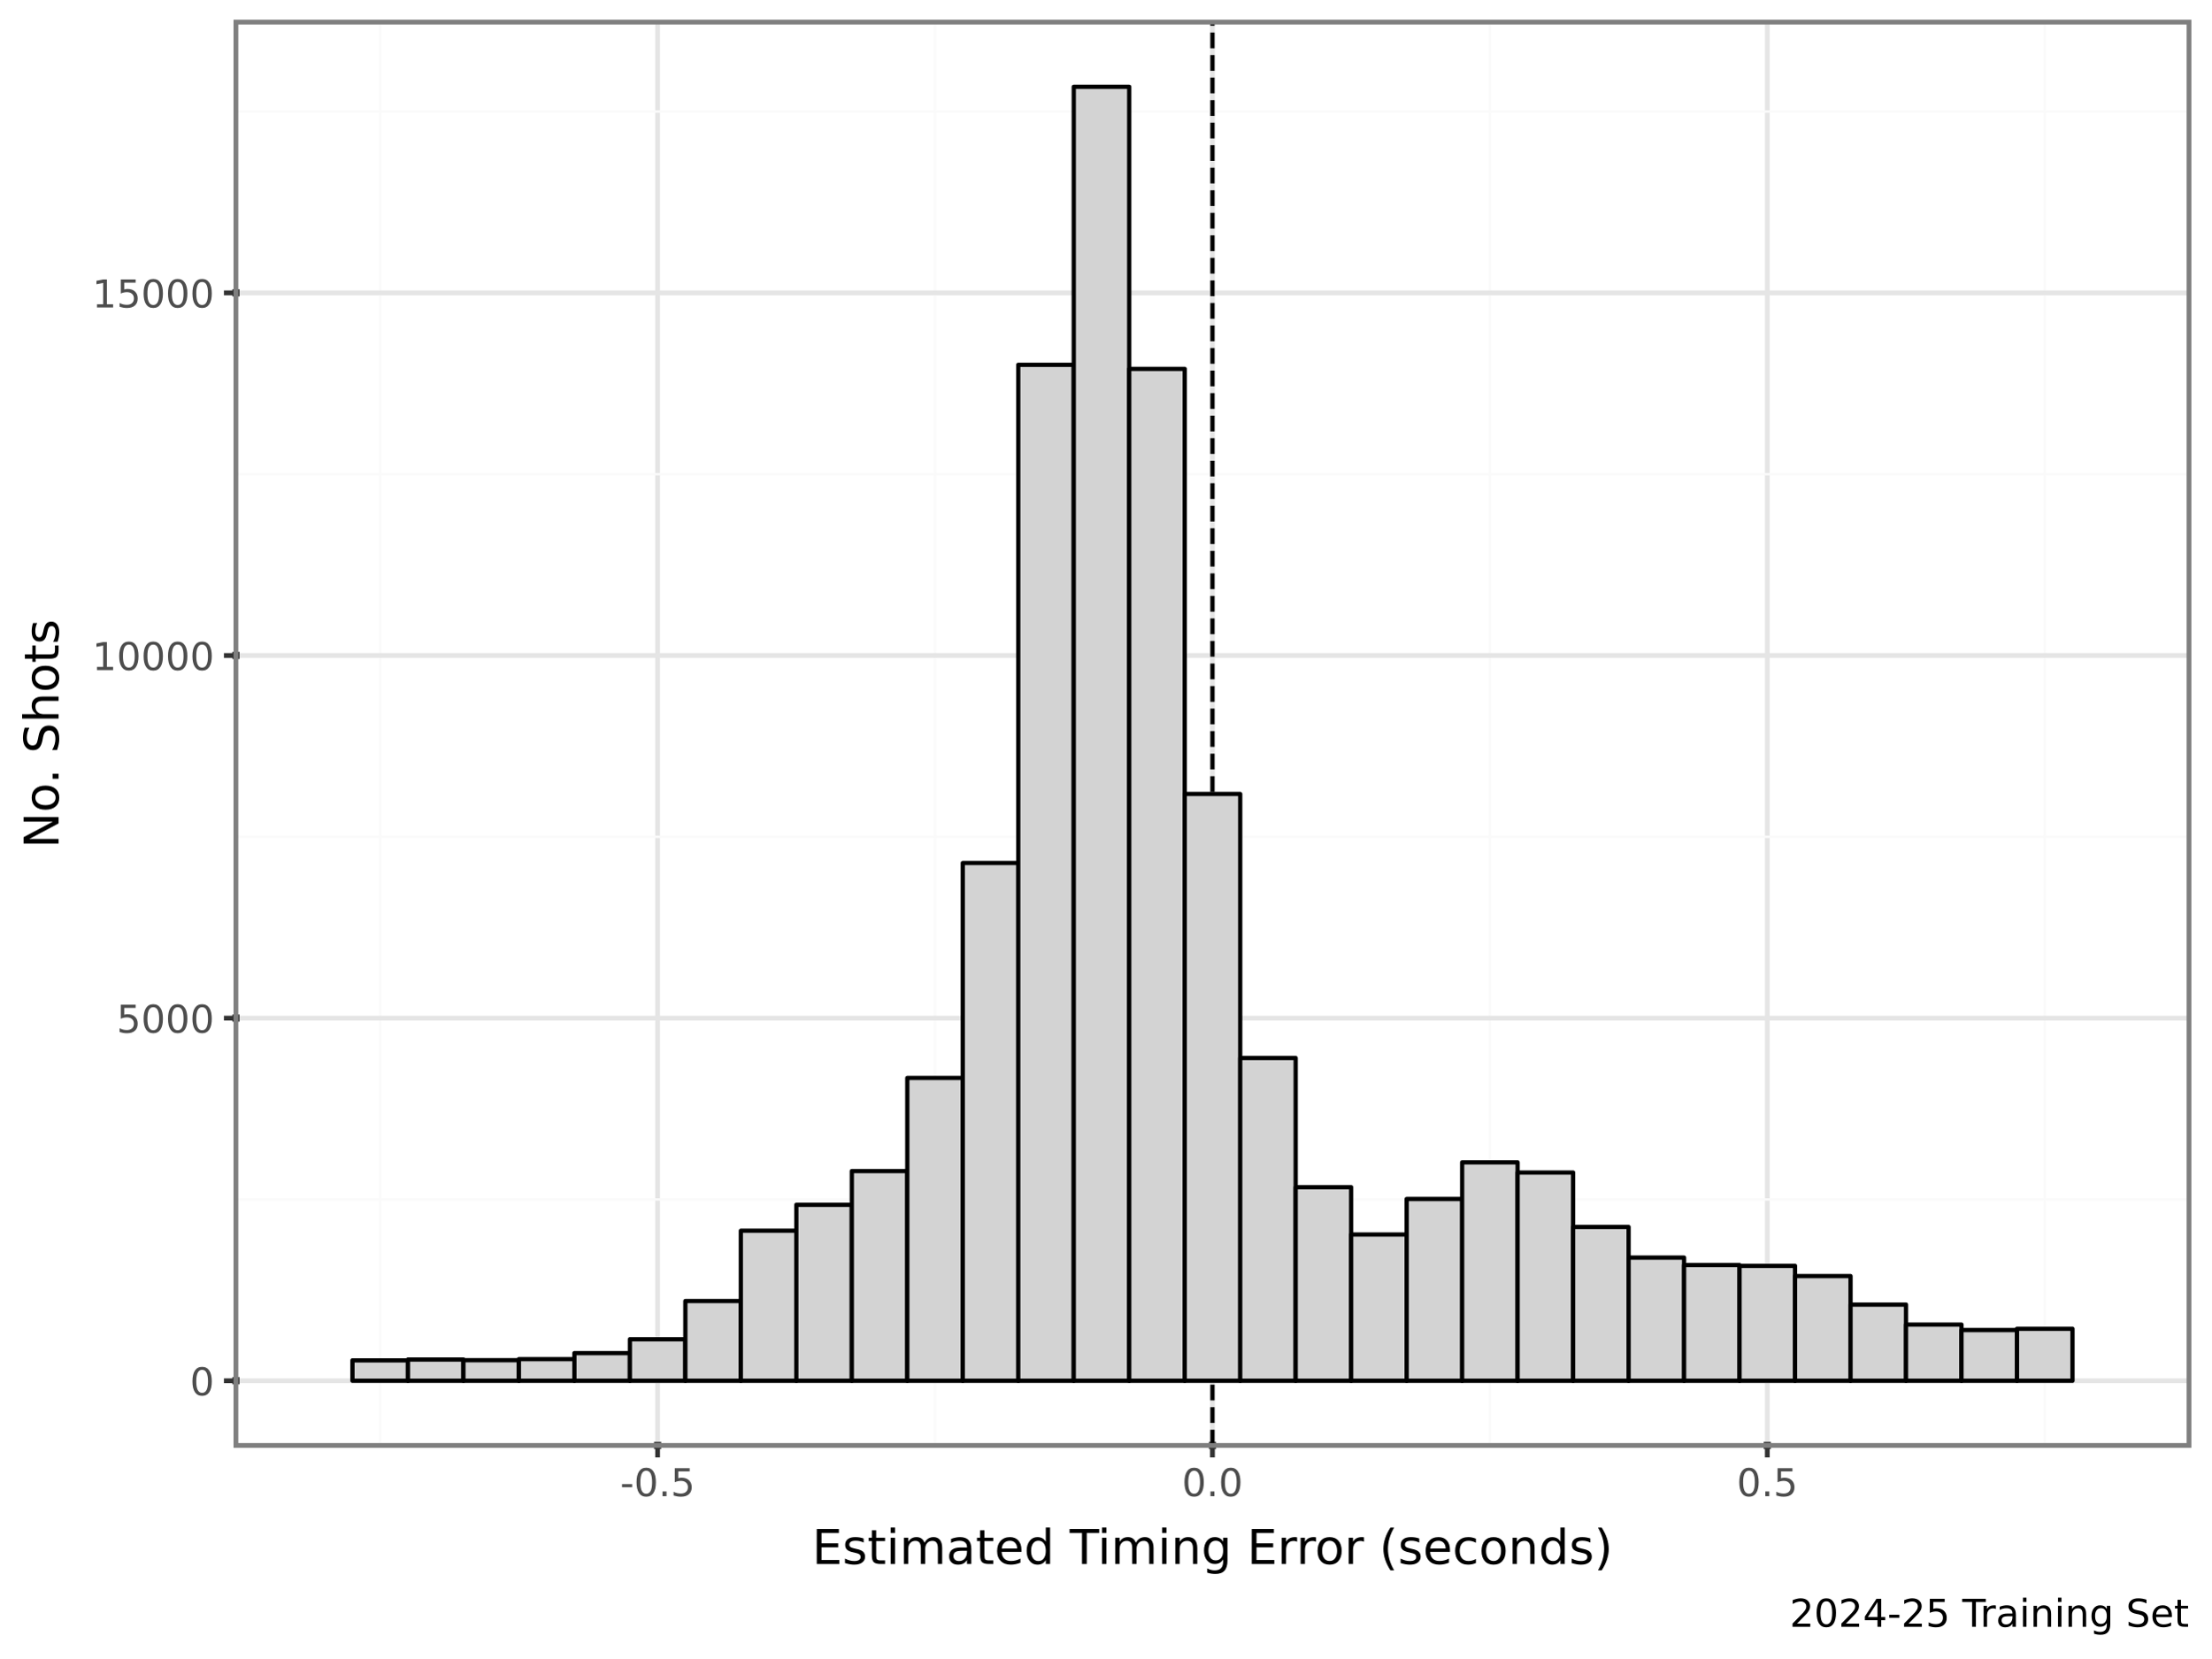
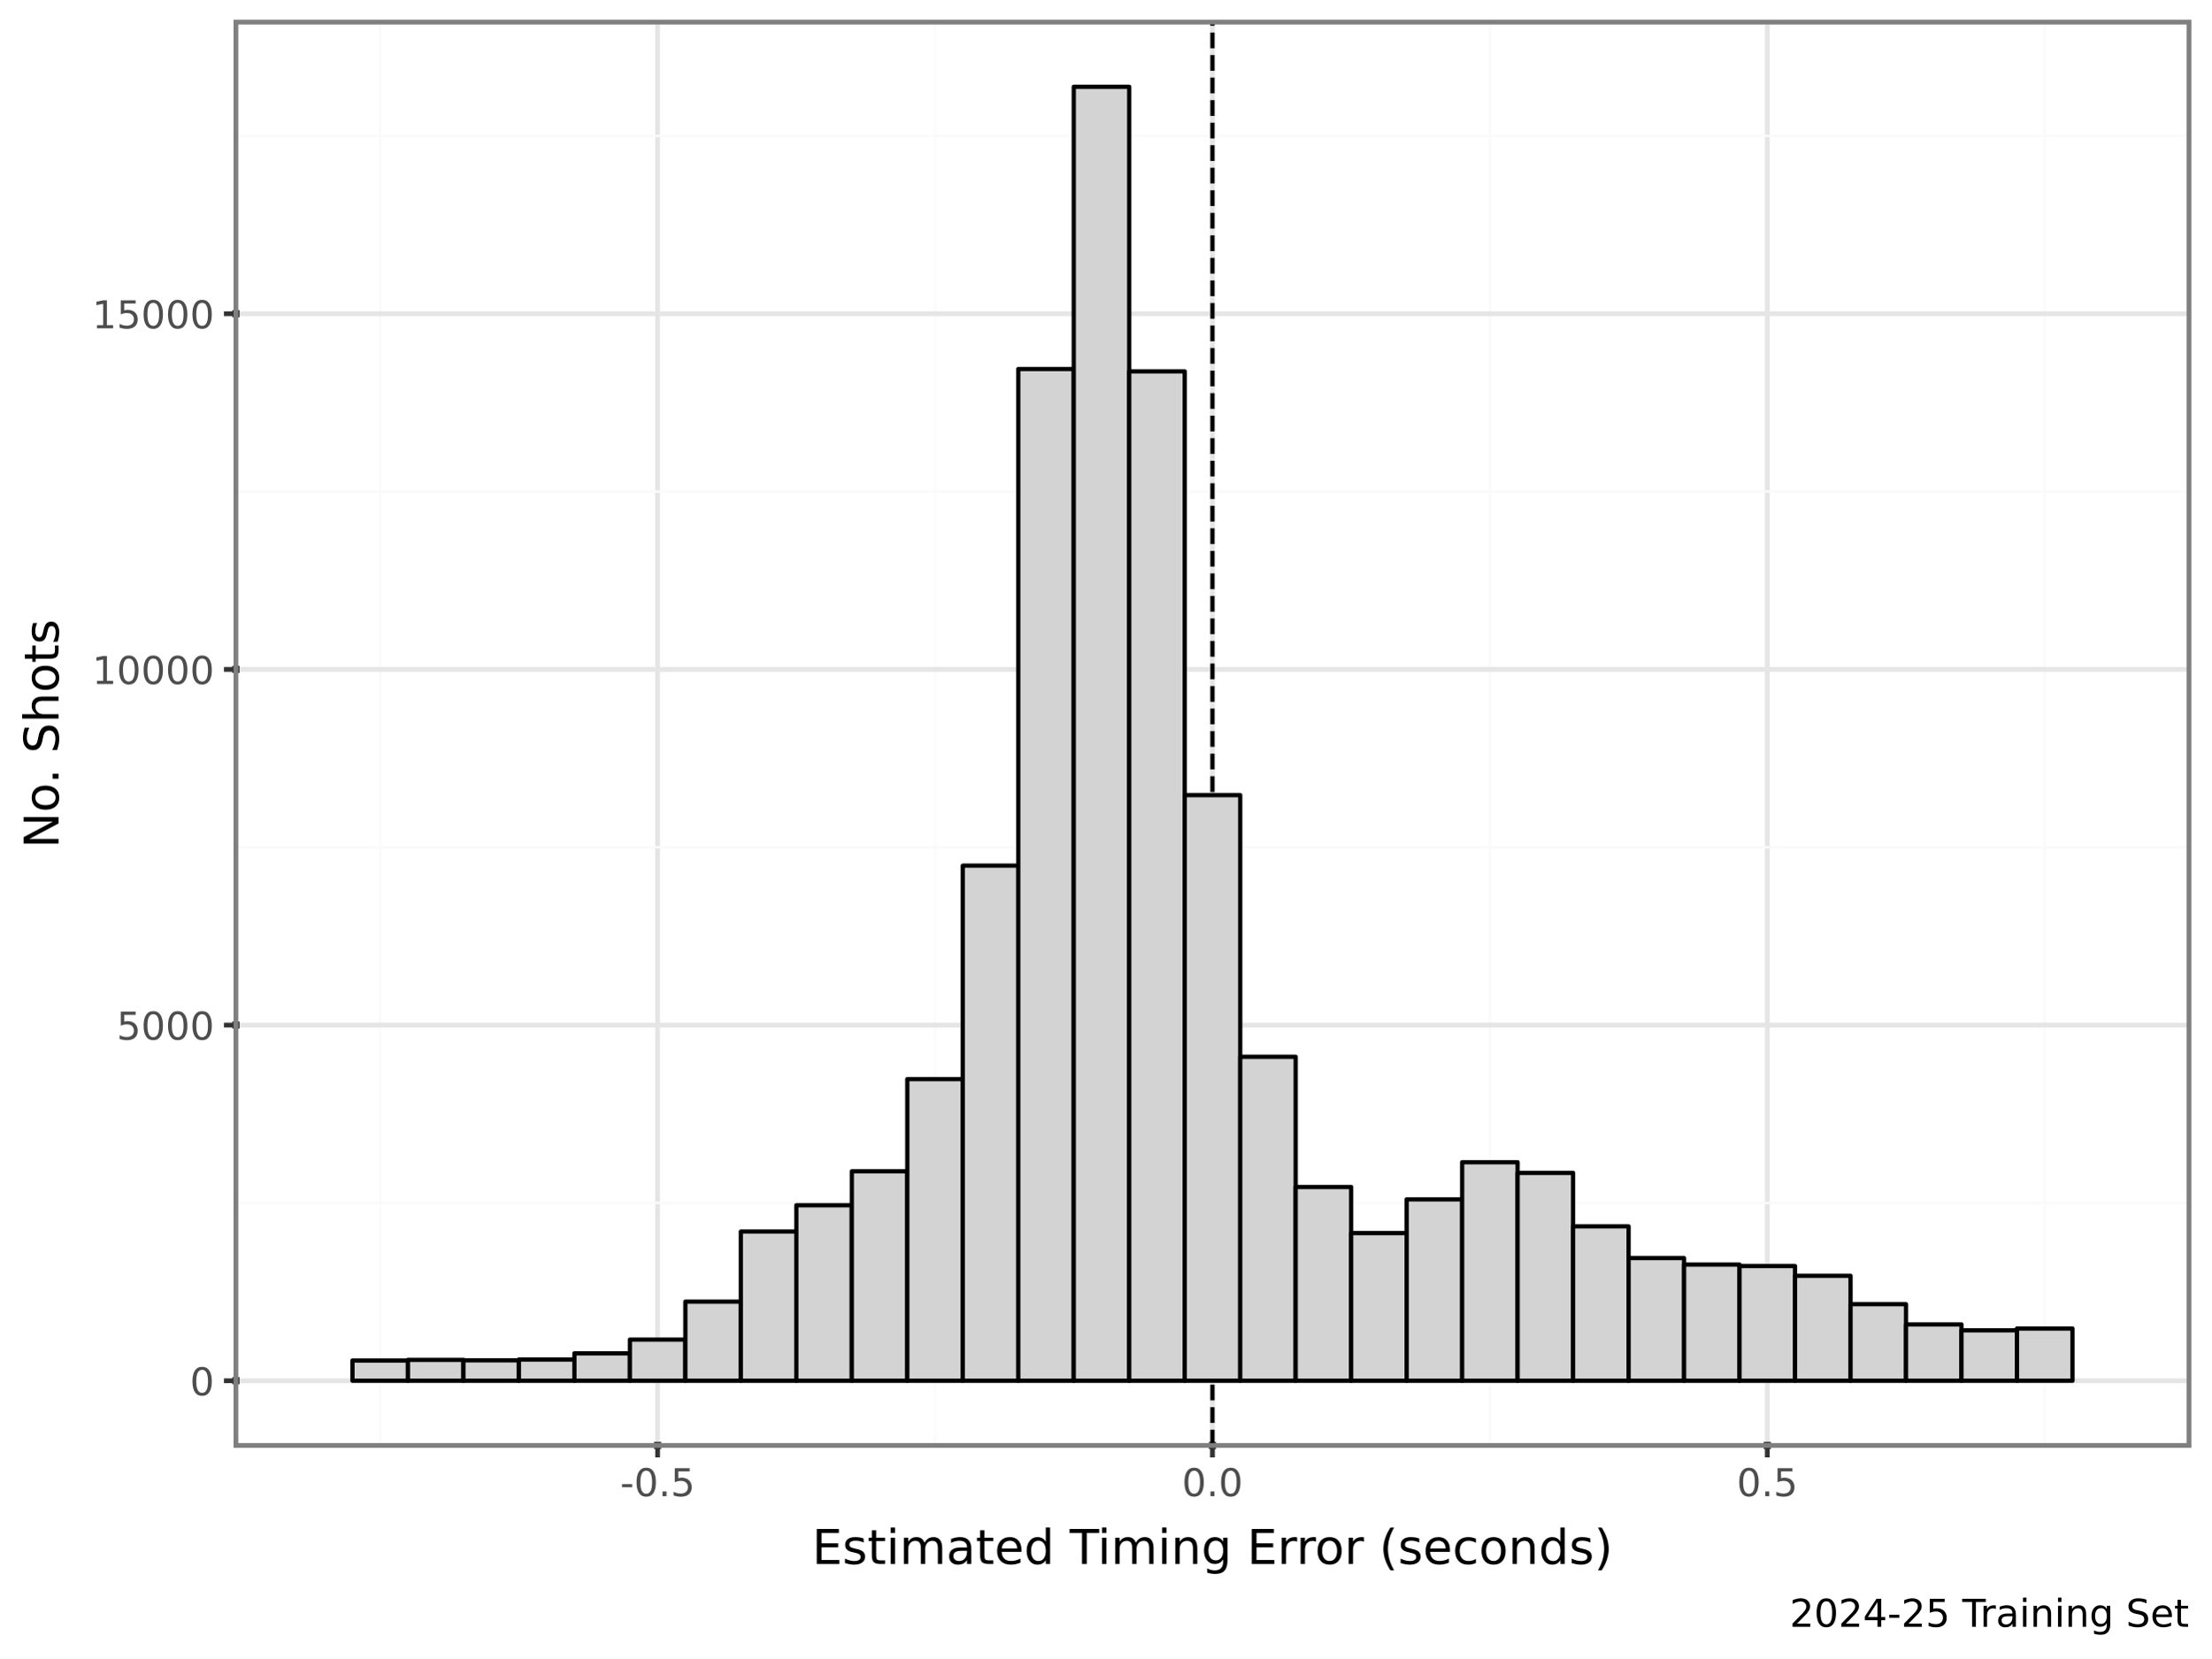
<svg xmlns="http://www.w3.org/2000/svg" xmlns:xlink="http://www.w3.org/1999/xlink" width="460.8pt" height="345.6pt" viewBox="0 0 460.8 345.6" version="1.1">
  <defs>
    <style type="text/css">*{stroke-linejoin: round; stroke-linecap: butt}</style>
  </defs>
  <g id="figure_1">
    <g id="patch_1">
      <path d="M 0 345.6  L 460.8 345.6  L 460.8 0  L 0 0  z " style="fill: #ffffff" />
    </g>
    <g id="patch_2">
      <path d="M 0 345.6  L 460.8 345.6  L 460.8 0  L 0 0  L 0 345.6  z " style="fill: none; stroke: #ffffff; stroke-linejoin: miter" />
    </g>
    <g id="axes_1">
      <g id="patch_3">
        <path d="M 49.167 301.275  L 456.192 301.275  L 456.192 4.608  L 49.167 4.608  z " style="fill: #ffffff" />
      </g>
      <g id="matplotlib.axis_1">
        <g id="xtick_1">
          <g id="line2d_1">
-             <path d="M 137.047 301.275  L 137.047 4.608  " clip-path="url(#pa0d1512686)" style="fill: none; stroke: #e5e5e5; stroke-linecap: square" />
+             <path d="M 137.047 301.275  L 137.047 4.608  " clip-path="url(#p6aff63195d)" style="fill: none; stroke: #e5e5e5; stroke-linecap: square" />
          </g>
          <g id="line2d_2">
            <path d="M 137.047 301.275  " style="fill: none; stroke: #333333; stroke-width: 1.5; stroke-linecap: square" />
            <defs>
-               <path id="m9db2b2d12d" d="M 0 0  L 0 2.5  " style="stroke: #333333" />
+               <path id="m773ab5ec0d" d="M 0 0  L 0 2.5  " style="stroke: #333333" />
            </defs>
            <g>
-               <use xlink:href="#m9db2b2d12d" x="137.047" y="301.275" style="fill: #333333; stroke: #333333" />
+               <use xlink:href="#m773ab5ec0d" x="137.047" y="301.275" style="fill: #333333; stroke: #333333" />
            </g>
          </g>
          <g id="text_1">
            <g style="fill: #4d4d4d" transform="translate(129.2429 311.8527) scale(0.08 -0.08)">
              <defs>
                <path id="DejaVuSans-10" d="M 313 2009  L 1997 2009  L 1997 1497  L 313 1497  L 313 2009  z " transform="scale(0.015625)" />
                <path id="DejaVuSans-13" d="M 2034 4250  Q 1547 4250 1301 3770  Q 1056 3291 1056 2328  Q 1056 1369 1301 889  Q 1547 409 2034 409  Q 2525 409 2770 889  Q 3016 1369 3016 2328  Q 3016 3291 2770 3770  Q 2525 4250 2034 4250  z M 2034 4750  Q 2819 4750 3233 4129  Q 3647 3509 3647 2328  Q 3647 1150 3233 529  Q 2819 -91 2034 -91  Q 1250 -91 836 529  Q 422 1150 422 2328  Q 422 3509 836 4129  Q 1250 4750 2034 4750  z " transform="scale(0.015625)" />
                <path id="DejaVuSans-11" d="M 684 794  L 1344 794  L 1344 0  L 684 0  L 684 794  z " transform="scale(0.015625)" />
                <path id="DejaVuSans-18" d="M 691 4666  L 3169 4666  L 3169 4134  L 1269 4134  L 1269 2991  Q 1406 3038 1543 3061  Q 1681 3084 1819 3084  Q 2600 3084 3056 2656  Q 3513 2228 3513 1497  Q 3513 744 3044 326  Q 2575 -91 1722 -91  Q 1428 -91 1123 -41  Q 819 9 494 109  L 494 744  Q 775 591 1075 516  Q 1375 441 1709 441  Q 2250 441 2565 725  Q 2881 1009 2881 1497  Q 2881 1984 2565 2268  Q 2250 2553 1709 2553  Q 1456 2553 1204 2497  Q 953 2441 691 2322  L 691 4666  z " transform="scale(0.015625)" />
              </defs>
              <use xlink:href="#DejaVuSans-10" />
              <use xlink:href="#DejaVuSans-13" transform="translate(36.07812 0)" />
              <use xlink:href="#DejaVuSans-11" transform="translate(99.70312 0)" />
              <use xlink:href="#DejaVuSans-18" transform="translate(131.4844 0)" />
            </g>
          </g>
        </g>
        <g id="xtick_2">
          <g id="line2d_3">
-             <path d="M 252.679 301.275  L 252.679 4.608  " clip-path="url(#pa0d1512686)" style="fill: none; stroke: #e5e5e5; stroke-linecap: square" />
+             <path d="M 252.679 301.275  L 252.679 4.608  " clip-path="url(#p6aff63195d)" style="fill: none; stroke: #e5e5e5; stroke-linecap: square" />
          </g>
          <g id="line2d_4">
            <path d="M 252.679 301.275  " style="fill: none; stroke: #333333; stroke-width: 1.5; stroke-linecap: square" />
            <g>
-               <use xlink:href="#m9db2b2d12d" x="252.679" y="301.275" style="fill: #333333; stroke: #333333" />
+               <use xlink:href="#m773ab5ec0d" x="252.679" y="301.275" style="fill: #333333; stroke: #333333" />
            </g>
          </g>
          <g id="text_2">
            <g style="fill: #4d4d4d" transform="translate(246.3181 311.8527) scale(0.08 -0.08)">
              <use xlink:href="#DejaVuSans-13" />
              <use xlink:href="#DejaVuSans-11" transform="translate(63.625 0)" />
              <use xlink:href="#DejaVuSans-13" transform="translate(95.40625 0)" />
            </g>
          </g>
        </g>
        <g id="xtick_3">
          <g id="line2d_5">
-             <path d="M 368.312 301.275  L 368.312 4.608  " clip-path="url(#pa0d1512686)" style="fill: none; stroke: #e5e5e5; stroke-linecap: square" />
+             <path d="M 368.312 301.275  L 368.312 4.608  " clip-path="url(#p6aff63195d)" style="fill: none; stroke: #e5e5e5; stroke-linecap: square" />
          </g>
          <g id="line2d_6">
            <path d="M 368.312 301.275  " style="fill: none; stroke: #333333; stroke-width: 1.5; stroke-linecap: square" />
            <g>
-               <use xlink:href="#m9db2b2d12d" x="368.312" y="301.275" style="fill: #333333; stroke: #333333" />
+               <use xlink:href="#m773ab5ec0d" x="368.312" y="301.275" style="fill: #333333; stroke: #333333" />
            </g>
          </g>
          <g id="text_3">
            <g style="fill: #4d4d4d" transform="translate(361.9503 311.8527) scale(0.08 -0.08)">
              <use xlink:href="#DejaVuSans-13" />
              <use xlink:href="#DejaVuSans-11" transform="translate(63.625 0)" />
              <use xlink:href="#DejaVuSans-18" transform="translate(95.40625 0)" />
            </g>
          </g>
        </g>
        <g id="xtick_4">
          <g id="line2d_7">
-             <path d="M 79.231 301.275  L 79.231 4.608  " clip-path="url(#pa0d1512686)" style="fill: none; stroke: #fafafa; stroke-width: 0.5; stroke-linecap: square" />
+             <path d="M 79.231 301.275  L 79.231 4.608  " clip-path="url(#p6aff63195d)" style="fill: none; stroke: #fafafa; stroke-width: 0.5; stroke-linecap: square" />
          </g>
        </g>
        <g id="xtick_5">
          <g id="line2d_8">
-             <path d="M 194.863 301.275  L 194.863 4.608  " clip-path="url(#pa0d1512686)" style="fill: none; stroke: #fafafa; stroke-width: 0.5; stroke-linecap: square" />
+             <path d="M 194.863 301.275  L 194.863 4.608  " clip-path="url(#p6aff63195d)" style="fill: none; stroke: #fafafa; stroke-width: 0.5; stroke-linecap: square" />
          </g>
        </g>
        <g id="xtick_6">
          <g id="line2d_9">
-             <path d="M 310.495 301.275  L 310.495 4.608  " clip-path="url(#pa0d1512686)" style="fill: none; stroke: #fafafa; stroke-width: 0.5; stroke-linecap: square" />
+             <path d="M 310.495 301.275  L 310.495 4.608  " clip-path="url(#p6aff63195d)" style="fill: none; stroke: #fafafa; stroke-width: 0.5; stroke-linecap: square" />
          </g>
        </g>
        <g id="xtick_7">
          <g id="line2d_10">
-             <path d="M 426.128 301.275  L 426.128 4.608  " clip-path="url(#pa0d1512686)" style="fill: none; stroke: #fafafa; stroke-width: 0.5; stroke-linecap: square" />
+             <path d="M 426.128 301.275  L 426.128 4.608  " clip-path="url(#p6aff63195d)" style="fill: none; stroke: #fafafa; stroke-width: 0.5; stroke-linecap: square" />
          </g>
        </g>
      </g>
      <g id="matplotlib.axis_2">
        <g id="ytick_1">
          <g id="line2d_11">
-             <path d="M 49.167 287.79  L 456.192 287.79  " clip-path="url(#pa0d1512686)" style="fill: none; stroke: #e5e5e5; stroke-linecap: square" />
+             <path d="M 49.167 287.79  L 456.192 287.79  " clip-path="url(#p6aff63195d)" style="fill: none; stroke: #e5e5e5; stroke-linecap: square" />
          </g>
          <g id="line2d_12">
            <path d="M 49.167 287.79  " style="fill: none; stroke: #333333; stroke-width: 1.5; stroke-linecap: square" />
            <defs>
-               <path id="mddbd46a97a" d="M 0 0  L -2.5 0  " style="stroke: #333333" />
+               <path id="m2cecec1966" d="M 0 0  L -2.5 0  " style="stroke: #333333" />
            </defs>
            <g>
-               <use xlink:href="#mddbd46a97a" x="49.167" y="287.79" style="fill: #333333; stroke: #333333" />
+               <use xlink:href="#m2cecec1966" x="49.167" y="287.79" style="fill: #333333; stroke: #333333" />
            </g>
          </g>
          <g id="text_4">
            <g style="fill: #4d4d4d" transform="translate(39.57678 290.8288) scale(0.08 -0.08)">
              <use xlink:href="#DejaVuSans-13" />
            </g>
          </g>
        </g>
        <g id="ytick_2">
          <g id="line2d_13">
-             <path d="M 49.167 212.206  L 456.192 212.206  " clip-path="url(#pa0d1512686)" style="fill: none; stroke: #e5e5e5; stroke-linecap: square" />
+             <path d="M 49.167 213.656  L 456.192 213.656  " clip-path="url(#p6aff63195d)" style="fill: none; stroke: #e5e5e5; stroke-linecap: square" />
          </g>
          <g id="line2d_14">
-             <path d="M 49.167 212.206  " style="fill: none; stroke: #333333; stroke-width: 1.5; stroke-linecap: square" />
-             <g>
-               <use xlink:href="#mddbd46a97a" x="49.167" y="212.206" style="fill: #333333; stroke: #333333" />
+             <path d="M 49.167 213.656  " style="fill: none; stroke: #333333; stroke-width: 1.5; stroke-linecap: square" />
+             <g>
+               <use xlink:href="#m2cecec1966" x="49.167" y="213.656" style="fill: #333333; stroke: #333333" />
            </g>
          </g>
          <g id="text_5">
-             <g style="fill: #4d4d4d" transform="translate(24.30678 215.2454) scale(0.08 -0.08)">
+             <g style="fill: #4d4d4d" transform="translate(24.30678 216.6955) scale(0.08 -0.08)">
              <use xlink:href="#DejaVuSans-18" />
              <use xlink:href="#DejaVuSans-13" transform="translate(63.625 0)" />
              <use xlink:href="#DejaVuSans-13" transform="translate(127.25 0)" />
              <use xlink:href="#DejaVuSans-13" transform="translate(190.875 0)" />
            </g>
          </g>
        </g>
        <g id="ytick_3">
          <g id="line2d_15">
-             <path d="M 49.167 136.623  L 456.192 136.623  " clip-path="url(#pa0d1512686)" style="fill: none; stroke: #e5e5e5; stroke-linecap: square" />
+             <path d="M 49.167 139.523  L 456.192 139.523  " clip-path="url(#p6aff63195d)" style="fill: none; stroke: #e5e5e5; stroke-linecap: square" />
          </g>
          <g id="line2d_16">
-             <path d="M 49.167 136.623  " style="fill: none; stroke: #333333; stroke-width: 1.5; stroke-linecap: square" />
-             <g>
-               <use xlink:href="#mddbd46a97a" x="49.167" y="136.623" style="fill: #333333; stroke: #333333" />
+             <path d="M 49.167 139.523  " style="fill: none; stroke: #333333; stroke-width: 1.5; stroke-linecap: square" />
+             <g>
+               <use xlink:href="#m2cecec1966" x="49.167" y="139.523" style="fill: #333333; stroke: #333333" />
            </g>
          </g>
          <g id="text_6">
-             <g style="fill: #4d4d4d" transform="translate(19.21678 139.6619) scale(0.08 -0.08)">
+             <g style="fill: #4d4d4d" transform="translate(19.21678 142.5622) scale(0.08 -0.08)">
              <defs>
                <path id="DejaVuSans-14" d="M 794 531  L 1825 531  L 1825 4091  L 703 3866  L 703 4441  L 1819 4666  L 2450 4666  L 2450 531  L 3481 531  L 3481 0  L 794 0  L 794 531  z " transform="scale(0.015625)" />
              </defs>
              <use xlink:href="#DejaVuSans-14" />
              <use xlink:href="#DejaVuSans-13" transform="translate(63.625 0)" />
              <use xlink:href="#DejaVuSans-13" transform="translate(127.25 0)" />
              <use xlink:href="#DejaVuSans-13" transform="translate(190.875 0)" />
              <use xlink:href="#DejaVuSans-13" transform="translate(254.5 0)" />
            </g>
          </g>
        </g>
        <g id="ytick_4">
          <g id="line2d_17">
-             <path d="M 49.167 61.039  L 456.192 61.039  " clip-path="url(#pa0d1512686)" style="fill: none; stroke: #e5e5e5; stroke-linecap: square" />
+             <path d="M 49.167 65.39  L 456.192 65.39  " clip-path="url(#p6aff63195d)" style="fill: none; stroke: #e5e5e5; stroke-linecap: square" />
          </g>
          <g id="line2d_18">
-             <path d="M 49.167 61.039  " style="fill: none; stroke: #333333; stroke-width: 1.5; stroke-linecap: square" />
-             <g>
-               <use xlink:href="#mddbd46a97a" x="49.167" y="61.039" style="fill: #333333; stroke: #333333" />
+             <path d="M 49.167 65.39  " style="fill: none; stroke: #333333; stroke-width: 1.5; stroke-linecap: square" />
+             <g>
+               <use xlink:href="#m2cecec1966" x="49.167" y="65.39" style="fill: #333333; stroke: #333333" />
            </g>
          </g>
          <g id="text_7">
-             <g style="fill: #4d4d4d" transform="translate(19.21678 64.07843) scale(0.08 -0.08)">
+             <g style="fill: #4d4d4d" transform="translate(19.21678 68.42895) scale(0.08 -0.08)">
              <use xlink:href="#DejaVuSans-14" />
              <use xlink:href="#DejaVuSans-18" transform="translate(63.625 0)" />
              <use xlink:href="#DejaVuSans-13" transform="translate(127.25 0)" />
              <use xlink:href="#DejaVuSans-13" transform="translate(190.875 0)" />
              <use xlink:href="#DejaVuSans-13" transform="translate(254.5 0)" />
            </g>
          </g>
        </g>
        <g id="ytick_5">
          <g id="line2d_19">
-             <path d="M 49.167 249.998  L 456.192 249.998  " clip-path="url(#pa0d1512686)" style="fill: none; stroke: #fafafa; stroke-width: 0.5; stroke-linecap: square" />
+             <path d="M 49.167 250.723  L 456.192 250.723  " clip-path="url(#p6aff63195d)" style="fill: none; stroke: #fafafa; stroke-width: 0.5; stroke-linecap: square" />
          </g>
        </g>
        <g id="ytick_6">
          <g id="line2d_20">
-             <path d="M 49.167 174.415  L 456.192 174.415  " clip-path="url(#pa0d1512686)" style="fill: none; stroke: #fafafa; stroke-width: 0.5; stroke-linecap: square" />
+             <path d="M 49.167 176.59  L 456.192 176.59  " clip-path="url(#p6aff63195d)" style="fill: none; stroke: #fafafa; stroke-width: 0.5; stroke-linecap: square" />
          </g>
        </g>
        <g id="ytick_7">
          <g id="line2d_21">
-             <path d="M 49.167 98.831  L 456.192 98.831  " clip-path="url(#pa0d1512686)" style="fill: none; stroke: #fafafa; stroke-width: 0.5; stroke-linecap: square" />
+             <path d="M 49.167 102.457  L 456.192 102.457  " clip-path="url(#p6aff63195d)" style="fill: none; stroke: #fafafa; stroke-width: 0.5; stroke-linecap: square" />
          </g>
        </g>
        <g id="ytick_8">
          <g id="line2d_22">
-             <path d="M 49.167 23.248  L 456.192 23.248  " clip-path="url(#pa0d1512686)" style="fill: none; stroke: #fafafa; stroke-width: 0.5; stroke-linecap: square" />
+             <path d="M 49.167 28.323  L 456.192 28.323  " clip-path="url(#p6aff63195d)" style="fill: none; stroke: #fafafa; stroke-width: 0.5; stroke-linecap: square" />
          </g>
        </g>
      </g>
      <g id="LineCollection_1">
-         <path d="M 252.679 301.275  L 252.679 4.608  " clip-path="url(#pa0d1512686)" style="fill: none; stroke-dasharray: 3.279,1.418; stroke-dashoffset: 0; stroke: #000000; stroke-width: 0.886" />
+         <path d="M 252.679 301.275  L 252.679 4.608  " clip-path="url(#p6aff63195d)" style="fill: none; stroke-dasharray: 3.279,1.418; stroke-dashoffset: 0; stroke: #000000; stroke-width: 0.886" />
      </g>
      <g id="PolyCollection_1">
-         <path d="M 73.45 287.79  L 73.45 283.542  L 85.013 283.542  L 85.013 287.79  z " clip-path="url(#pa0d1512686)" style="fill: #d3d3d3; stroke: #000000; stroke-width: 0.886" />
-         <path d="M 85.013 287.79  L 85.013 283.376  L 96.576 283.376  L 96.576 287.79  z " clip-path="url(#pa0d1512686)" style="fill: #d3d3d3; stroke: #000000; stroke-width: 0.886" />
-         <path d="M 96.576 287.79  L 96.576 283.512  L 108.139 283.512  L 108.139 287.79  z " clip-path="url(#pa0d1512686)" style="fill: #d3d3d3; stroke: #000000; stroke-width: 0.886" />
-         <path d="M 108.139 287.79  L 108.139 283.285  L 119.702 283.285  L 119.702 287.79  z " clip-path="url(#pa0d1512686)" style="fill: #d3d3d3; stroke: #000000; stroke-width: 0.886" />
-         <path d="M 119.702 287.79  L 119.702 282.03  L 131.266 282.03  L 131.266 287.79  z " clip-path="url(#pa0d1512686)" style="fill: #d3d3d3; stroke: #000000; stroke-width: 0.886" />
-         <path d="M 131.266 287.79  L 131.266 279.143  L 142.829 279.143  L 142.829 287.79  z " clip-path="url(#pa0d1512686)" style="fill: #d3d3d3; stroke: #000000; stroke-width: 0.886" />
-         <path d="M 142.829 287.79  L 142.829 271.177  L 154.392 271.177  L 154.392 287.79  z " clip-path="url(#pa0d1512686)" style="fill: #d3d3d3; stroke: #000000; stroke-width: 0.886" />
-         <path d="M 154.392 287.79  L 154.392 256.528  L 165.955 256.528  L 165.955 287.79  z " clip-path="url(#pa0d1512686)" style="fill: #d3d3d3; stroke: #000000; stroke-width: 0.886" />
-         <path d="M 165.955 287.79  L 165.955 251.117  L 177.518 251.117  L 177.518 287.79  z " clip-path="url(#pa0d1512686)" style="fill: #d3d3d3; stroke: #000000; stroke-width: 0.886" />
-         <path d="M 177.518 287.79  L 177.518 244.087  L 189.082 244.087  L 189.082 287.79  z " clip-path="url(#pa0d1512686)" style="fill: #d3d3d3; stroke: #000000; stroke-width: 0.886" />
-         <path d="M 189.082 287.79  L 189.082 224.678  L 200.645 224.678  L 200.645 287.79  z " clip-path="url(#pa0d1512686)" style="fill: #d3d3d3; stroke: #000000; stroke-width: 0.886" />
-         <path d="M 200.645 287.79  L 200.645 179.872  L 212.208 179.872  L 212.208 287.79  z " clip-path="url(#pa0d1512686)" style="fill: #d3d3d3; stroke: #000000; stroke-width: 0.886" />
-         <path d="M 212.208 287.79  L 212.208 76.035  L 223.771 76.035  L 223.771 287.79  z " clip-path="url(#pa0d1512686)" style="fill: #d3d3d3; stroke: #000000; stroke-width: 0.886" />
-         <path d="M 223.771 287.79  L 223.771 18.093  L 235.335 18.093  L 235.335 287.79  z " clip-path="url(#pa0d1512686)" style="fill: #d3d3d3; stroke: #000000; stroke-width: 0.886" />
-         <path d="M 235.335 287.79  L 235.335 76.882  L 246.898 76.882  L 246.898 287.79  z " clip-path="url(#pa0d1512686)" style="fill: #d3d3d3; stroke: #000000; stroke-width: 0.886" />
-         <path d="M 246.898 287.79  L 246.898 165.481  L 258.461 165.481  L 258.461 287.79  z " clip-path="url(#pa0d1512686)" style="fill: #d3d3d3; stroke: #000000; stroke-width: 0.886" />
-         <path d="M 258.461 287.79  L 258.461 220.52  L 270.024 220.52  L 270.024 287.79  z " clip-path="url(#pa0d1512686)" style="fill: #d3d3d3; stroke: #000000; stroke-width: 0.886" />
-         <path d="M 270.024 287.79  L 270.024 247.458  L 281.587 247.458  L 281.587 287.79  z " clip-path="url(#pa0d1512686)" style="fill: #d3d3d3; stroke: #000000; stroke-width: 0.886" />
-         <path d="M 281.587 287.79  L 281.587 257.314  L 293.151 257.314  L 293.151 287.79  z " clip-path="url(#pa0d1512686)" style="fill: #d3d3d3; stroke: #000000; stroke-width: 0.886" />
-         <path d="M 293.151 287.79  L 293.151 249.907  L 304.714 249.907  L 304.714 287.79  z " clip-path="url(#pa0d1512686)" style="fill: #d3d3d3; stroke: #000000; stroke-width: 0.886" />
-         <path d="M 304.714 287.79  L 304.714 242.273  L 316.277 242.273  L 316.277 287.79  z " clip-path="url(#pa0d1512686)" style="fill: #d3d3d3; stroke: #000000; stroke-width: 0.886" />
-         <path d="M 316.277 287.79  L 316.277 244.39  L 327.84 244.39  L 327.84 287.79  z " clip-path="url(#pa0d1512686)" style="fill: #d3d3d3; stroke: #000000; stroke-width: 0.886" />
-         <path d="M 327.84 287.79  L 327.84 255.742  L 339.404 255.742  L 339.404 287.79  z " clip-path="url(#pa0d1512686)" style="fill: #d3d3d3; stroke: #000000; stroke-width: 0.886" />
-         <path d="M 339.404 287.79  L 339.404 262.122  L 350.967 262.122  L 350.967 287.79  z " clip-path="url(#pa0d1512686)" style="fill: #d3d3d3; stroke: #000000; stroke-width: 0.886" />
-         <path d="M 350.967 287.79  L 350.967 263.679  L 362.53 263.679  L 362.53 287.79  z " clip-path="url(#pa0d1512686)" style="fill: #d3d3d3; stroke: #000000; stroke-width: 0.886" />
-         <path d="M 362.53 287.79  L 362.53 263.845  L 374.093 263.845  L 374.093 287.79  z " clip-path="url(#pa0d1512686)" style="fill: #d3d3d3; stroke: #000000; stroke-width: 0.886" />
-         <path d="M 374.093 287.79  L 374.093 265.976  L 385.656 265.976  L 385.656 287.79  z " clip-path="url(#pa0d1512686)" style="fill: #d3d3d3; stroke: #000000; stroke-width: 0.886" />
-         <path d="M 385.656 287.79  L 385.656 271.917  L 397.22 271.917  L 397.22 287.79  z " clip-path="url(#pa0d1512686)" style="fill: #d3d3d3; stroke: #000000; stroke-width: 0.886" />
-         <path d="M 397.22 287.79  L 397.22 276.089  L 408.783 276.089  L 408.783 287.79  z " clip-path="url(#pa0d1512686)" style="fill: #d3d3d3; stroke: #000000; stroke-width: 0.886" />
-         <path d="M 408.783 287.79  L 408.783 277.223  L 420.346 277.223  L 420.346 287.79  z " clip-path="url(#pa0d1512686)" style="fill: #d3d3d3; stroke: #000000; stroke-width: 0.886" />
-         <path d="M 420.346 287.79  L 420.346 276.966  L 431.909 276.966  L 431.909 287.79  z " clip-path="url(#pa0d1512686)" style="fill: #d3d3d3; stroke: #000000; stroke-width: 0.886" />
+         <path d="M 73.45 287.79  L 73.45 283.579  L 85.013 283.579  L 85.013 287.79  z " clip-path="url(#p6aff63195d)" style="fill: #d3d3d3; stroke: #000000; stroke-width: 0.886" />
+         <path d="M 85.013 287.79  L 85.013 283.446  L 96.576 283.446  L 96.576 287.79  z " clip-path="url(#p6aff63195d)" style="fill: #d3d3d3; stroke: #000000; stroke-width: 0.886" />
+         <path d="M 96.576 287.79  L 96.576 283.534  L 108.139 283.534  L 108.139 287.79  z " clip-path="url(#p6aff63195d)" style="fill: #d3d3d3; stroke: #000000; stroke-width: 0.886" />
+         <path d="M 108.139 287.79  L 108.139 283.371  L 119.702 283.371  L 119.702 287.79  z " clip-path="url(#p6aff63195d)" style="fill: #d3d3d3; stroke: #000000; stroke-width: 0.886" />
+         <path d="M 119.702 287.79  L 119.702 282.081  L 131.266 282.081  L 131.266 287.79  z " clip-path="url(#p6aff63195d)" style="fill: #d3d3d3; stroke: #000000; stroke-width: 0.886" />
+         <path d="M 131.266 287.79  L 131.266 279.22  L 142.829 279.22  L 142.829 287.79  z " clip-path="url(#p6aff63195d)" style="fill: #d3d3d3; stroke: #000000; stroke-width: 0.886" />
+         <path d="M 142.829 287.79  L 142.829 271.303  L 154.392 271.303  L 154.392 287.79  z " clip-path="url(#p6aff63195d)" style="fill: #d3d3d3; stroke: #000000; stroke-width: 0.886" />
+         <path d="M 154.392 287.79  L 154.392 256.698  L 165.955 256.698  L 165.955 287.79  z " clip-path="url(#p6aff63195d)" style="fill: #d3d3d3; stroke: #000000; stroke-width: 0.886" />
+         <path d="M 165.955 287.79  L 165.955 251.212  L 177.518 251.212  L 177.518 287.79  z " clip-path="url(#p6aff63195d)" style="fill: #d3d3d3; stroke: #000000; stroke-width: 0.886" />
+         <path d="M 177.518 287.79  L 177.518 244.14  L 189.082 244.14  L 189.082 287.79  z " clip-path="url(#p6aff63195d)" style="fill: #d3d3d3; stroke: #000000; stroke-width: 0.886" />
+         <path d="M 189.082 287.79  L 189.082 224.925  L 200.645 224.925  L 200.645 287.79  z " clip-path="url(#p6aff63195d)" style="fill: #d3d3d3; stroke: #000000; stroke-width: 0.886" />
+         <path d="M 200.645 287.79  L 200.645 180.43  L 212.208 180.43  L 212.208 287.79  z " clip-path="url(#p6aff63195d)" style="fill: #d3d3d3; stroke: #000000; stroke-width: 0.886" />
+         <path d="M 212.208 287.79  L 212.208 76.91  L 223.771 76.91  L 223.771 287.79  z " clip-path="url(#p6aff63195d)" style="fill: #d3d3d3; stroke: #000000; stroke-width: 0.886" />
+         <path d="M 223.771 287.79  L 223.771 18.093  L 235.335 18.093  L 235.335 287.79  z " clip-path="url(#p6aff63195d)" style="fill: #d3d3d3; stroke: #000000; stroke-width: 0.886" />
+         <path d="M 235.335 287.79  L 235.335 77.399  L 246.898 77.399  L 246.898 287.79  z " clip-path="url(#p6aff63195d)" style="fill: #d3d3d3; stroke: #000000; stroke-width: 0.886" />
+         <path d="M 246.898 287.79  L 246.898 165.722  L 258.461 165.722  L 258.461 287.79  z " clip-path="url(#p6aff63195d)" style="fill: #d3d3d3; stroke: #000000; stroke-width: 0.886" />
+         <path d="M 258.461 287.79  L 258.461 220.269  L 270.024 220.269  L 270.024 287.79  z " clip-path="url(#p6aff63195d)" style="fill: #d3d3d3; stroke: #000000; stroke-width: 0.886" />
+         <path d="M 270.024 287.79  L 270.024 247.402  L 281.587 247.402  L 281.587 287.79  z " clip-path="url(#p6aff63195d)" style="fill: #d3d3d3; stroke: #000000; stroke-width: 0.886" />
+         <path d="M 281.587 287.79  L 281.587 257.01  L 293.151 257.01  L 293.151 287.79  z " clip-path="url(#p6aff63195d)" style="fill: #d3d3d3; stroke: #000000; stroke-width: 0.886" />
+         <path d="M 293.151 287.79  L 293.151 249.982  L 304.714 249.982  L 304.714 287.79  z " clip-path="url(#p6aff63195d)" style="fill: #d3d3d3; stroke: #000000; stroke-width: 0.886" />
+         <path d="M 304.714 287.79  L 304.714 242.242  L 316.277 242.242  L 316.277 287.79  z " clip-path="url(#p6aff63195d)" style="fill: #d3d3d3; stroke: #000000; stroke-width: 0.886" />
+         <path d="M 316.277 287.79  L 316.277 244.466  L 327.84 244.466  L 327.84 287.79  z " clip-path="url(#p6aff63195d)" style="fill: #d3d3d3; stroke: #000000; stroke-width: 0.886" />
+         <path d="M 327.84 287.79  L 327.84 255.616  L 339.404 255.616  L 339.404 287.79  z " clip-path="url(#p6aff63195d)" style="fill: #d3d3d3; stroke: #000000; stroke-width: 0.886" />
+         <path d="M 339.404 287.79  L 339.404 262.229  L 350.967 262.229  L 350.967 287.79  z " clip-path="url(#p6aff63195d)" style="fill: #d3d3d3; stroke: #000000; stroke-width: 0.886" />
+         <path d="M 350.967 287.79  L 350.967 263.578  L 362.53 263.578  L 362.53 287.79  z " clip-path="url(#p6aff63195d)" style="fill: #d3d3d3; stroke: #000000; stroke-width: 0.886" />
+         <path d="M 362.53 287.79  L 362.53 263.889  L 374.093 263.889  L 374.093 287.79  z " clip-path="url(#p6aff63195d)" style="fill: #d3d3d3; stroke: #000000; stroke-width: 0.886" />
+         <path d="M 374.093 287.79  L 374.093 265.92  L 385.656 265.92  L 385.656 287.79  z " clip-path="url(#p6aff63195d)" style="fill: #d3d3d3; stroke: #000000; stroke-width: 0.886" />
+         <path d="M 385.656 287.79  L 385.656 271.836  L 397.22 271.836  L 397.22 287.79  z " clip-path="url(#p6aff63195d)" style="fill: #d3d3d3; stroke: #000000; stroke-width: 0.886" />
+         <path d="M 397.22 287.79  L 397.22 276.062  L 408.783 276.062  L 408.783 287.79  z " clip-path="url(#p6aff63195d)" style="fill: #d3d3d3; stroke: #000000; stroke-width: 0.886" />
+         <path d="M 408.783 287.79  L 408.783 277.278  L 420.346 277.278  L 420.346 287.79  z " clip-path="url(#p6aff63195d)" style="fill: #d3d3d3; stroke: #000000; stroke-width: 0.886" />
+         <path d="M 420.346 287.79  L 420.346 276.907  L 431.909 276.907  L 431.909 287.79  z " clip-path="url(#p6aff63195d)" style="fill: #d3d3d3; stroke: #000000; stroke-width: 0.886" />
      </g>
    </g>
    <g id="patch_4">
      <path d="M 49.167 301.275  L 456.192 301.275  L 456.192 4.608  L 49.167 4.608  L 49.167 301.275  z " style="fill: none; stroke: #7f7f7f; stroke-linejoin: miter" />
    </g>
    <g id="text_8">
      <g transform="translate(372.9783 339.0701) scale(0.08 -0.08)">
        <defs>
          <path id="DejaVuSans-15" d="M 1228 531  L 3431 531  L 3431 0  L 469 0  L 469 531  Q 828 903 1448 1529  Q 2069 2156 2228 2338  Q 2531 2678 2651 2914  Q 2772 3150 2772 3378  Q 2772 3750 2511 3984  Q 2250 4219 1831 4219  Q 1534 4219 1204 4116  Q 875 4013 500 3803  L 500 4441  Q 881 4594 1212 4672  Q 1544 4750 1819 4750  Q 2544 4750 2975 4387  Q 3406 4025 3406 3419  Q 3406 3131 3298 2873  Q 3191 2616 2906 2266  Q 2828 2175 2409 1742  Q 1991 1309 1228 531  z " transform="scale(0.015625)" />
          <path id="DejaVuSans-17" d="M 2419 4116  L 825 1625  L 2419 1625  L 2419 4116  z M 2253 4666  L 3047 4666  L 3047 1625  L 3713 1625  L 3713 1100  L 3047 1100  L 3047 0  L 2419 0  L 2419 1100  L 313 1100  L 313 1709  L 2253 4666  z " transform="scale(0.015625)" />
          <path id="DejaVuSans-3" transform="scale(0.015625)" />
          <path id="DejaVuSans-37" d="M -19 4666  L 3928 4666  L 3928 4134  L 2272 4134  L 2272 0  L 1638 0  L 1638 4134  L -19 4134  L -19 4666  z " transform="scale(0.015625)" />
          <path id="DejaVuSans-55" d="M 2631 2963  Q 2534 3019 2420 3045  Q 2306 3072 2169 3072  Q 1681 3072 1420 2755  Q 1159 2438 1159 1844  L 1159 0  L 581 0  L 581 3500  L 1159 3500  L 1159 2956  Q 1341 3275 1631 3429  Q 1922 3584 2338 3584  Q 2397 3584 2469 3576  Q 2541 3569 2628 3553  L 2631 2963  z " transform="scale(0.015625)" />
          <path id="DejaVuSans-44" d="M 2194 1759  Q 1497 1759 1228 1600  Q 959 1441 959 1056  Q 959 750 1161 570  Q 1363 391 1709 391  Q 2188 391 2477 730  Q 2766 1069 2766 1631  L 2766 1759  L 2194 1759  z M 3341 1997  L 3341 0  L 2766 0  L 2766 531  Q 2569 213 2275 61  Q 1981 -91 1556 -91  Q 1019 -91 701 211  Q 384 513 384 1019  Q 384 1609 779 1909  Q 1175 2209 1959 2209  L 2766 2209  L 2766 2266  Q 2766 2663 2505 2880  Q 2244 3097 1772 3097  Q 1472 3097 1187 3025  Q 903 2953 641 2809  L 641 3341  Q 956 3463 1253 3523  Q 1550 3584 1831 3584  Q 2591 3584 2966 3190  Q 3341 2797 3341 1997  z " transform="scale(0.015625)" />
          <path id="DejaVuSans-4c" d="M 603 3500  L 1178 3500  L 1178 0  L 603 0  L 603 3500  z M 603 4863  L 1178 4863  L 1178 4134  L 603 4134  L 603 4863  z " transform="scale(0.015625)" />
          <path id="DejaVuSans-51" d="M 3513 2113  L 3513 0  L 2938 0  L 2938 2094  Q 2938 2591 2744 2837  Q 2550 3084 2163 3084  Q 1697 3084 1428 2787  Q 1159 2491 1159 1978  L 1159 0  L 581 0  L 581 3500  L 1159 3500  L 1159 2956  Q 1366 3272 1645 3428  Q 1925 3584 2291 3584  Q 2894 3584 3203 3211  Q 3513 2838 3513 2113  z " transform="scale(0.015625)" />
          <path id="DejaVuSans-4a" d="M 2906 1791  Q 2906 2416 2648 2759  Q 2391 3103 1925 3103  Q 1463 3103 1205 2759  Q 947 2416 947 1791  Q 947 1169 1205 825  Q 1463 481 1925 481  Q 2391 481 2648 825  Q 2906 1169 2906 1791  z M 3481 434  Q 3481 -459 3084 -895  Q 2688 -1331 1869 -1331  Q 1566 -1331 1297 -1286  Q 1028 -1241 775 -1147  L 775 -588  Q 1028 -725 1275 -790  Q 1522 -856 1778 -856  Q 2344 -856 2625 -561  Q 2906 -266 2906 331  L 2906 616  Q 2728 306 2450 153  Q 2172 0 1784 0  Q 1141 0 747 490  Q 353 981 353 1791  Q 353 2603 747 3093  Q 1141 3584 1784 3584  Q 2172 3584 2450 3431  Q 2728 3278 2906 2969  L 2906 3500  L 3481 3500  L 3481 434  z " transform="scale(0.015625)" />
          <path id="DejaVuSans-36" d="M 3425 4513  L 3425 3897  Q 3066 4069 2747 4153  Q 2428 4238 2131 4238  Q 1616 4238 1336 4038  Q 1056 3838 1056 3469  Q 1056 3159 1242 3001  Q 1428 2844 1947 2747  L 2328 2669  Q 3034 2534 3370 2195  Q 3706 1856 3706 1288  Q 3706 609 3251 259  Q 2797 -91 1919 -91  Q 1588 -91 1214 -16  Q 841 59 441 206  L 441 856  Q 825 641 1194 531  Q 1563 422 1919 422  Q 2459 422 2753 634  Q 3047 847 3047 1241  Q 3047 1584 2836 1778  Q 2625 1972 2144 2069  L 1759 2144  Q 1053 2284 737 2584  Q 422 2884 422 3419  Q 422 4038 858 4394  Q 1294 4750 2059 4750  Q 2388 4750 2728 4690  Q 3069 4631 3425 4513  z " transform="scale(0.015625)" />
          <path id="DejaVuSans-48" d="M 3597 1894  L 3597 1613  L 953 1613  Q 991 1019 1311 708  Q 1631 397 2203 397  Q 2534 397 2845 478  Q 3156 559 3463 722  L 3463 178  Q 3153 47 2828 -22  Q 2503 -91 2169 -91  Q 1331 -91 842 396  Q 353 884 353 1716  Q 353 2575 817 3079  Q 1281 3584 2069 3584  Q 2775 3584 3186 3129  Q 3597 2675 3597 1894  z M 3022 2063  Q 3016 2534 2758 2815  Q 2500 3097 2075 3097  Q 1594 3097 1305 2825  Q 1016 2553 972 2059  L 3022 2063  z " transform="scale(0.015625)" />
          <path id="DejaVuSans-57" d="M 1172 4494  L 1172 3500  L 2356 3500  L 2356 3053  L 1172 3053  L 1172 1153  Q 1172 725 1289 603  Q 1406 481 1766 481  L 2356 481  L 2356 0  L 1766 0  Q 1100 0 847 248  Q 594 497 594 1153  L 594 3053  L 172 3053  L 172 3500  L 594 3500  L 594 4494  L 1172 4494  z " transform="scale(0.015625)" />
        </defs>
        <use xlink:href="#DejaVuSans-15" />
        <use xlink:href="#DejaVuSans-13" transform="translate(63.625 0)" />
        <use xlink:href="#DejaVuSans-15" transform="translate(127.25 0)" />
        <use xlink:href="#DejaVuSans-17" transform="translate(190.875 0)" />
        <use xlink:href="#DejaVuSans-10" transform="translate(254.5 0)" />
        <use xlink:href="#DejaVuSans-15" transform="translate(290.5781 0)" />
        <use xlink:href="#DejaVuSans-18" transform="translate(354.2031 0)" />
        <use xlink:href="#DejaVuSans-3" transform="translate(417.8281 0)" />
        <use xlink:href="#DejaVuSans-37" transform="translate(449.6094 0)" />
        <use xlink:href="#DejaVuSans-55" transform="translate(495.9844 0)" />
        <use xlink:href="#DejaVuSans-44" transform="translate(537.0938 0)" />
        <use xlink:href="#DejaVuSans-4c" transform="translate(598.375 0)" />
        <use xlink:href="#DejaVuSans-51" transform="translate(626.1562 0)" />
        <use xlink:href="#DejaVuSans-4c" transform="translate(689.5312 0)" />
        <use xlink:href="#DejaVuSans-51" transform="translate(717.3125 0)" />
        <use xlink:href="#DejaVuSans-4a" transform="translate(780.6875 0)" />
        <use xlink:href="#DejaVuSans-3" transform="translate(844.1719 0)" />
        <use xlink:href="#DejaVuSans-36" transform="translate(875.9531 0)" />
        <use xlink:href="#DejaVuSans-48" transform="translate(939.4375 0)" />
        <use xlink:href="#DejaVuSans-57" transform="translate(1000.969 0)" />
      </g>
    </g>
    <g id="text_9">
      <g transform="translate(169.2356 325.981) scale(0.1 -0.1)">
        <defs>
          <path id="DejaVuSans-28" d="M 628 4666  L 3578 4666  L 3578 4134  L 1259 4134  L 1259 2753  L 3481 2753  L 3481 2222  L 1259 2222  L 1259 531  L 3634 531  L 3634 0  L 628 0  L 628 4666  z " transform="scale(0.015625)" />
          <path id="DejaVuSans-56" d="M 2834 3397  L 2834 2853  Q 2591 2978 2328 3040  Q 2066 3103 1784 3103  Q 1356 3103 1142 2972  Q 928 2841 928 2578  Q 928 2378 1081 2264  Q 1234 2150 1697 2047  L 1894 2003  Q 2506 1872 2764 1633  Q 3022 1394 3022 966  Q 3022 478 2636 193  Q 2250 -91 1575 -91  Q 1294 -91 989 -36  Q 684 19 347 128  L 347 722  Q 666 556 975 473  Q 1284 391 1588 391  Q 1994 391 2212 530  Q 2431 669 2431 922  Q 2431 1156 2273 1281  Q 2116 1406 1581 1522  L 1381 1569  Q 847 1681 609 1914  Q 372 2147 372 2553  Q 372 3047 722 3315  Q 1072 3584 1716 3584  Q 2034 3584 2315 3537  Q 2597 3491 2834 3397  z " transform="scale(0.015625)" />
          <path id="DejaVuSans-50" d="M 3328 2828  Q 3544 3216 3844 3400  Q 4144 3584 4550 3584  Q 5097 3584 5394 3201  Q 5691 2819 5691 2113  L 5691 0  L 5113 0  L 5113 2094  Q 5113 2597 4934 2840  Q 4756 3084 4391 3084  Q 3944 3084 3684 2787  Q 3425 2491 3425 1978  L 3425 0  L 2847 0  L 2847 2094  Q 2847 2600 2669 2842  Q 2491 3084 2119 3084  Q 1678 3084 1418 2786  Q 1159 2488 1159 1978  L 1159 0  L 581 0  L 581 3500  L 1159 3500  L 1159 2956  Q 1356 3278 1631 3431  Q 1906 3584 2284 3584  Q 2666 3584 2933 3390  Q 3200 3197 3328 2828  z " transform="scale(0.015625)" />
          <path id="DejaVuSans-47" d="M 2906 2969  L 2906 4863  L 3481 4863  L 3481 0  L 2906 0  L 2906 525  Q 2725 213 2448 61  Q 2172 -91 1784 -91  Q 1150 -91 751 415  Q 353 922 353 1747  Q 353 2572 751 3078  Q 1150 3584 1784 3584  Q 2172 3584 2448 3432  Q 2725 3281 2906 2969  z M 947 1747  Q 947 1113 1208 752  Q 1469 391 1925 391  Q 2381 391 2643 752  Q 2906 1113 2906 1747  Q 2906 2381 2643 2742  Q 2381 3103 1925 3103  Q 1469 3103 1208 2742  Q 947 2381 947 1747  z " transform="scale(0.015625)" />
          <path id="DejaVuSans-52" d="M 1959 3097  Q 1497 3097 1228 2736  Q 959 2375 959 1747  Q 959 1119 1226 758  Q 1494 397 1959 397  Q 2419 397 2687 759  Q 2956 1122 2956 1747  Q 2956 2369 2687 2733  Q 2419 3097 1959 3097  z M 1959 3584  Q 2709 3584 3137 3096  Q 3566 2609 3566 1747  Q 3566 888 3137 398  Q 2709 -91 1959 -91  Q 1206 -91 779 398  Q 353 888 353 1747  Q 353 2609 779 3096  Q 1206 3584 1959 3584  z " transform="scale(0.015625)" />
          <path id="DejaVuSans-b" d="M 1984 4856  Q 1566 4138 1362 3434  Q 1159 2731 1159 2009  Q 1159 1288 1364 580  Q 1569 -128 1984 -844  L 1484 -844  Q 1016 -109 783 600  Q 550 1309 550 2009  Q 550 2706 781 3412  Q 1013 4119 1484 4856  L 1984 4856  z " transform="scale(0.015625)" />
          <path id="DejaVuSans-46" d="M 3122 3366  L 3122 2828  Q 2878 2963 2633 3030  Q 2388 3097 2138 3097  Q 1578 3097 1268 2742  Q 959 2388 959 1747  Q 959 1106 1268 751  Q 1578 397 2138 397  Q 2388 397 2633 464  Q 2878 531 3122 666  L 3122 134  Q 2881 22 2623 -34  Q 2366 -91 2075 -91  Q 1284 -91 818 406  Q 353 903 353 1747  Q 353 2603 823 3093  Q 1294 3584 2113 3584  Q 2378 3584 2631 3529  Q 2884 3475 3122 3366  z " transform="scale(0.015625)" />
          <path id="DejaVuSans-c" d="M 513 4856  L 1013 4856  Q 1481 4119 1714 3412  Q 1947 2706 1947 2009  Q 1947 1309 1714 600  Q 1481 -109 1013 -844  L 513 -844  Q 928 -128 1133 580  Q 1338 1288 1338 2009  Q 1338 2731 1133 3434  Q 928 4138 513 4856  z " transform="scale(0.015625)" />
        </defs>
        <use xlink:href="#DejaVuSans-28" />
        <use xlink:href="#DejaVuSans-56" transform="translate(63.1875 0)" />
        <use xlink:href="#DejaVuSans-57" transform="translate(115.2812 0)" />
        <use xlink:href="#DejaVuSans-4c" transform="translate(154.4844 0)" />
        <use xlink:href="#DejaVuSans-50" transform="translate(182.2656 0)" />
        <use xlink:href="#DejaVuSans-44" transform="translate(279.6719 0)" />
        <use xlink:href="#DejaVuSans-57" transform="translate(340.9531 0)" />
        <use xlink:href="#DejaVuSans-48" transform="translate(380.1562 0)" />
        <use xlink:href="#DejaVuSans-47" transform="translate(441.6875 0)" />
        <use xlink:href="#DejaVuSans-3" transform="translate(505.1719 0)" />
        <use xlink:href="#DejaVuSans-37" transform="translate(536.9531 0)" />
        <use xlink:href="#DejaVuSans-4c" transform="translate(594.9531 0)" />
        <use xlink:href="#DejaVuSans-50" transform="translate(622.7344 0)" />
        <use xlink:href="#DejaVuSans-4c" transform="translate(720.1406 0)" />
        <use xlink:href="#DejaVuSans-51" transform="translate(747.9219 0)" />
        <use xlink:href="#DejaVuSans-4a" transform="translate(811.2969 0)" />
        <use xlink:href="#DejaVuSans-3" transform="translate(874.7812 0)" />
        <use xlink:href="#DejaVuSans-28" transform="translate(906.5625 0)" />
        <use xlink:href="#DejaVuSans-55" transform="translate(969.75 0)" />
        <use xlink:href="#DejaVuSans-55" transform="translate(1009.109 0)" />
        <use xlink:href="#DejaVuSans-52" transform="translate(1048.016 0)" />
        <use xlink:href="#DejaVuSans-55" transform="translate(1109.203 0)" />
        <use xlink:href="#DejaVuSans-3" transform="translate(1150.312 0)" />
        <use xlink:href="#DejaVuSans-b" transform="translate(1182.094 0)" />
        <use xlink:href="#DejaVuSans-56" transform="translate(1221.109 0)" />
        <use xlink:href="#DejaVuSans-48" transform="translate(1273.203 0)" />
        <use xlink:href="#DejaVuSans-46" transform="translate(1334.734 0)" />
        <use xlink:href="#DejaVuSans-52" transform="translate(1389.719 0)" />
        <use xlink:href="#DejaVuSans-51" transform="translate(1450.906 0)" />
        <use xlink:href="#DejaVuSans-47" transform="translate(1514.281 0)" />
        <use xlink:href="#DejaVuSans-56" transform="translate(1577.766 0)" />
        <use xlink:href="#DejaVuSans-c" transform="translate(1629.859 0)" />
      </g>
    </g>
    <g id="text_10">
      <g transform="translate(12.20644 176.7991) rotate(-90) scale(0.1 -0.1)">
        <defs>
          <path id="DejaVuSans-31" d="M 628 4666  L 1478 4666  L 3547 763  L 3547 4666  L 4159 4666  L 4159 0  L 3309 0  L 1241 3903  L 1241 0  L 628 0  L 628 4666  z " transform="scale(0.015625)" />
          <path id="DejaVuSans-4b" d="M 3513 2113  L 3513 0  L 2938 0  L 2938 2094  Q 2938 2591 2744 2837  Q 2550 3084 2163 3084  Q 1697 3084 1428 2787  Q 1159 2491 1159 1978  L 1159 0  L 581 0  L 581 4863  L 1159 4863  L 1159 2956  Q 1366 3272 1645 3428  Q 1925 3584 2291 3584  Q 2894 3584 3203 3211  Q 3513 2838 3513 2113  z " transform="scale(0.015625)" />
        </defs>
        <use xlink:href="#DejaVuSans-31" />
        <use xlink:href="#DejaVuSans-52" transform="translate(74.8125 0)" />
        <use xlink:href="#DejaVuSans-11" transform="translate(134.25 0)" />
        <use xlink:href="#DejaVuSans-3" transform="translate(166.0312 0)" />
        <use xlink:href="#DejaVuSans-36" transform="translate(197.8125 0)" />
        <use xlink:href="#DejaVuSans-4b" transform="translate(261.2969 0)" />
        <use xlink:href="#DejaVuSans-52" transform="translate(324.6719 0)" />
        <use xlink:href="#DejaVuSans-57" transform="translate(385.8594 0)" />
        <use xlink:href="#DejaVuSans-56" transform="translate(425.0625 0)" />
      </g>
    </g>
  </g>
  <defs>
-     <clipPath id="pa0d1512686">
+     <clipPath id="p6aff63195d">
      <rect x="49.167" y="4.608" width="407.025" height="296.667" />
    </clipPath>
  </defs>
</svg>
